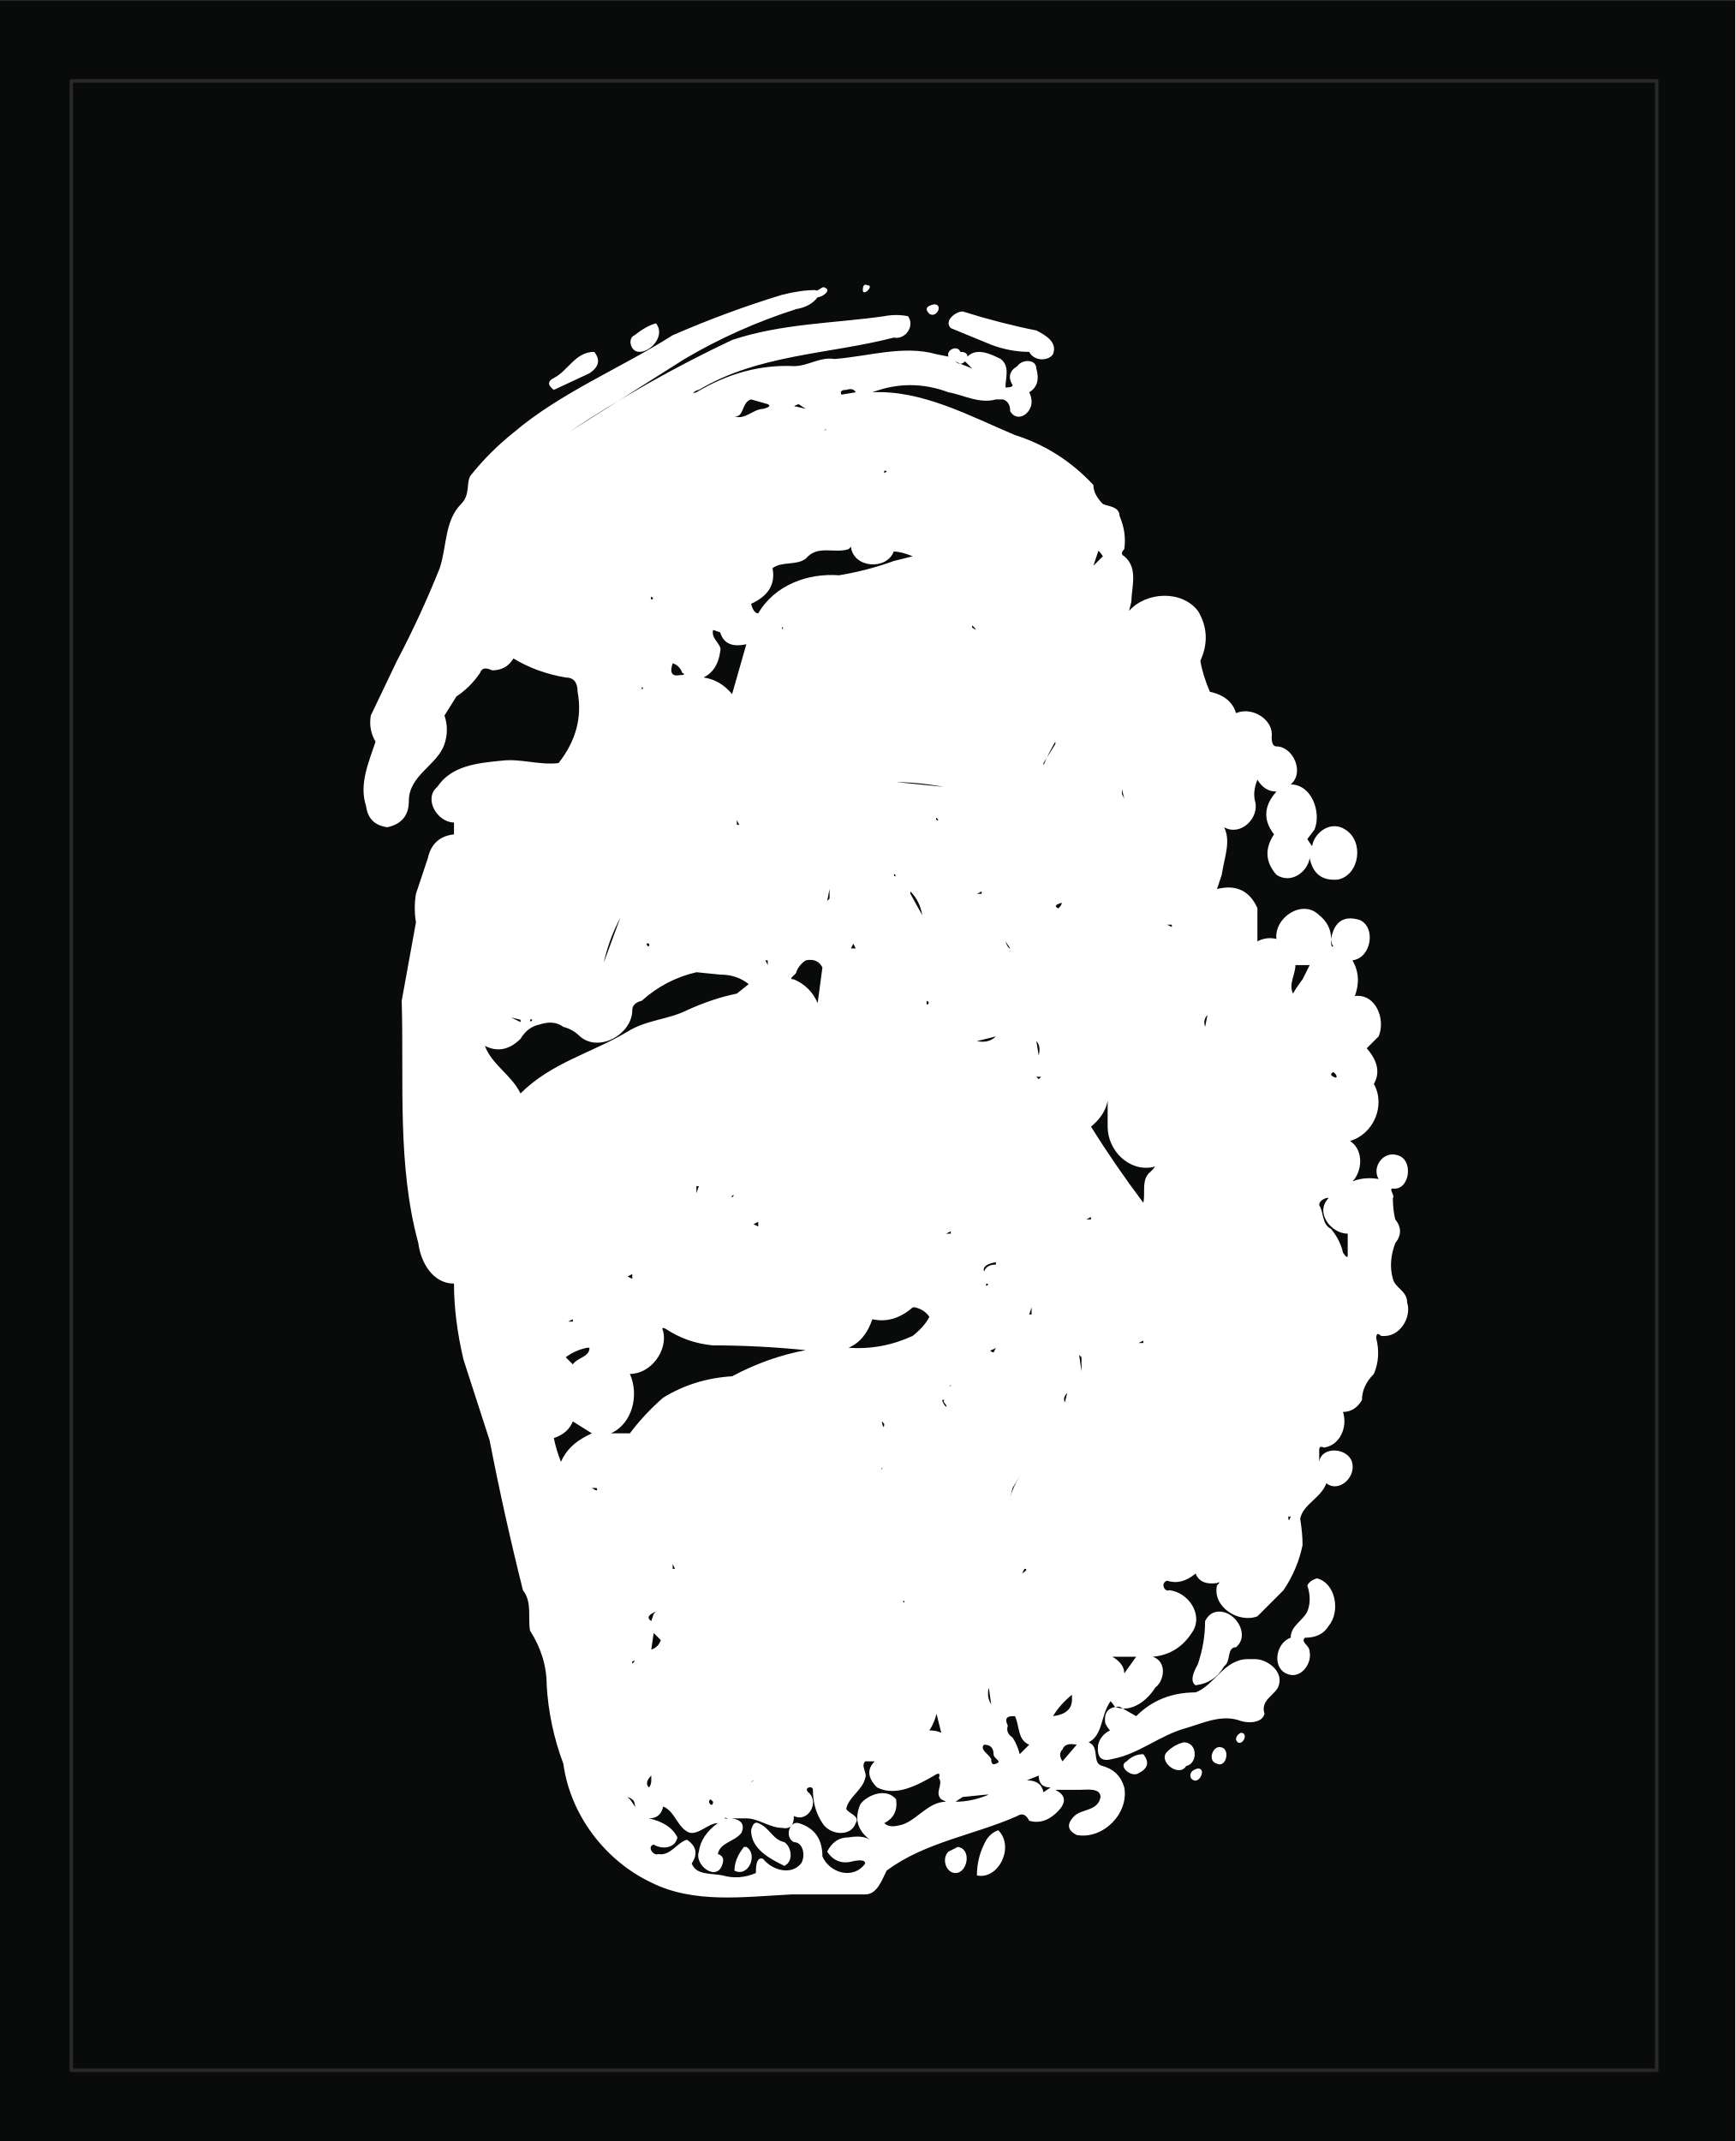
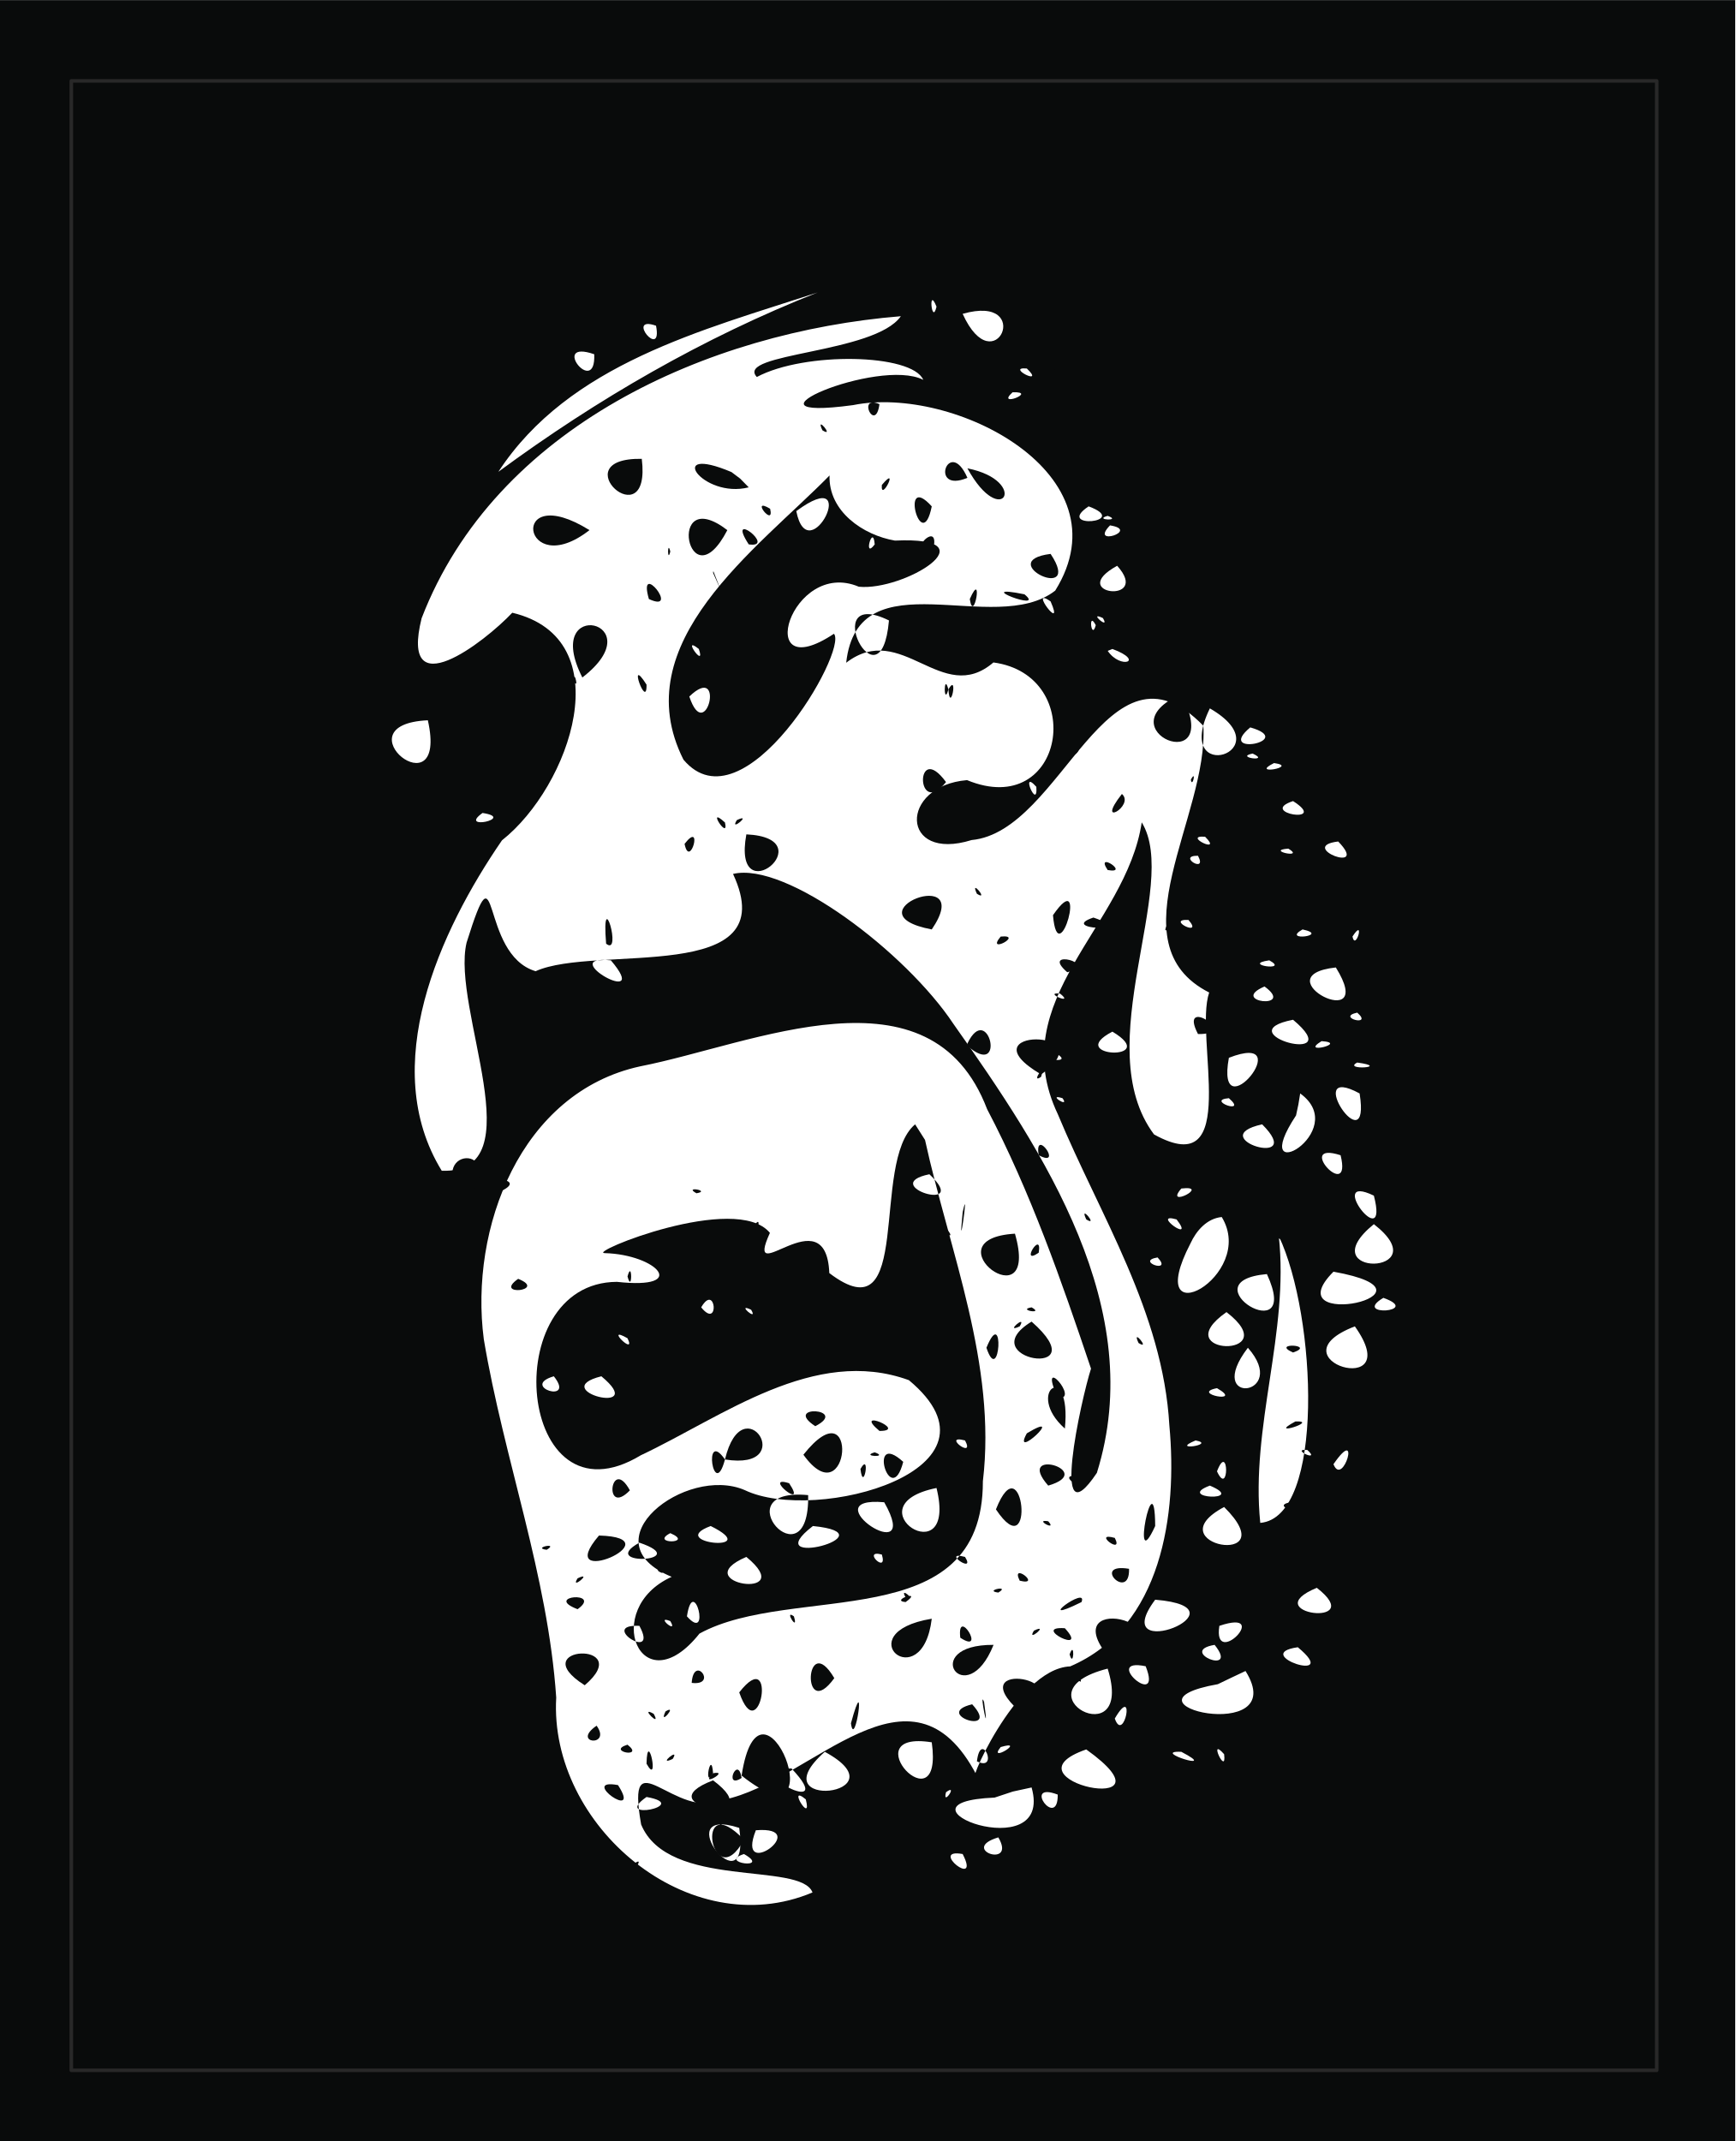
- <svg xmlns="http://www.w3.org/2000/svg" xmlns:ns1="http://taptrix.com/inkpad/svg_extensions" width="973.7" height="1201" viewBox="0 0 730.3 900.7">
-   <defs>
+ <svg xmlns="http://www.w3.org/2000/svg" xmlns:ns1="http://taptrix.com/inkpad/svg_extensions" width="973.7" height="1201" viewBox="0 0 730.3 900.7" version="1.1" id="svg27">
+   <defs id="defs5">
    <clipPath id="a" clipPathUnits="userSpaceOnUse">
-       <path d="M64 155h730v901H64z" style="fill:none;fill-rule:evenodd;stroke:#000;stroke-width:1.5" />
+       <path d="M64 155h730v901H64z" style="fill:none;fill-rule:evenodd;stroke:#000;stroke-width:1.5" id="path2" />
    </clipPath>
  </defs>
-   <g style="display:inline">
-     <path d="M94 70h529v742H94z" style="fill:#fff;fill-opacity:1;fill-rule:evenodd;stroke:#000;stroke-width:1.5;stroke-linejoin:round" transform="translate(4 13)" />
+   <g style="display:inline" id="g9">
+     <path d="M 98,83 C 274.333,83 450.667,83 627,83 627,330.333 627,577.667 627,825 450.667,825 274.333,825 98,825 98,577.667 98,330.333 98,83 Z" style="fill:#ffffff;fill-opacity:1;fill-rule:evenodd;stroke:#000000;stroke-width:1.5;stroke-linejoin:round" id="path7" />
  </g>
-   <g style="display:inline">
-     <g ns1:layerName="Untitled" fill="#393955" clip-path="url(#a)" style="fill:#090b0b;fill-opacity:1" transform="translate(-64 -155)">
-       <path d="M1066-1H0q-7-1-9 6v17l1 1050c8 6 18 1 27 3h1054q3-153 1-306l-2-766q-2-5-6-4M429 275c3 0-2 5-2 2q0-3 2-2m-18 1c3 1-1 4-3 4q-3 4-9 5-25 8-47 21l-49 31q33-22 69-39c21-7 43-7 64-10q5-1 10 0c3 4-1 10-6 9-27 7-57 7-82 22-1 0-4 2-1 1q20-12 41-11c6 0 11-4 17-3 14-1 29-6 43-2l5 1c-1-3 4-5 5-2q3 0 3 2c4-4 10-1 14 1 4 3 2 8 2 12q3 0 3-1-3-5 2-8c2-3 8-3 8 1q2 7-3 10 1 2 1 4c0 5-6 9-9 4q0-4-3-5h-3c-7 2-14-2-20-3q-16-6-32 0c21-1 41 10 60 18q19 6 33 21 0 4 4 8c2 1 7 1 7 5q3 7 2 14-2 2 0 3c6 5 3 13 3 19l-1 4c7-8 22-9 29 0q6 10 1 21 1 6 4 13 9 2 11 9c7-3 16 3 15 10q0 4 2 4c7 0 12 11 6 16 9 0 13 12 10 19l-3 4 2 3c1-6 8-11 14-7 8 5 6 19-3 21q-10 1-12-9c-1 6-8 11-14 7q-7-8-1-17-7-9 1-18-5 0-8-5-2 5-1 9c2 7-6 15-13 11 3 6 0 13-1 20l-2 6q12-3 17 8v14q4-2 8-1c-1-9 11-17 18-10q5 4 5 10 2-11 12-8c7 3 5 16-3 17q4 7 1 15c9-1 13 10 10 17l-5 5q7 8 3 15c5 9 0 21-10 24 6 4 5 13 1 17q5-2 11-1c-3-5 2-12 8-10 7 2 5 15-2 14-2 0 1 3 0 4q0 5 1 9 4 5 0 10-3 8-1 15c1 4 6 5 6 10 2 6-3 15-11 14q-2-2-2 1 2 8-1 15-5 5-5 11-3 5-8 5c2 6-1 14-8 15q-2-1-2 1v5c1-7 13-6 14 1 1 6-6 12-11 8-2 6-10 9-11 15q1 6 1 11-2 10-8 19l-11 11c-8 3-19-4-17-13q2-2 0-1-7 1-9-4-6 5-12 3c-3 1-1 5 1 4 8 1 14 10 10 17q-6 10-17 11c6 2 5 10 1 13-3 5-10 11-17 8q-2-3-2-2c-4 6-3 14-9 17 5 2 1 9 6 10q7 2 9 9c2 11-9 22-20 20q-6-3-1-8c3-3 10-2 11-8 0-4-6-3-9-3h-10q6 3 2 8-6 7-13 5-2-4-5-2c-18 8-39 11-55 23-2 4-4 10-9 10h-31c-20 1-41 4-59-5-19-9-34-28-37-50q-6-16-7-33 0-12-7-23c-1-5 1-12-3-17q-8-32-14-63l-11-34q-4-17-4-32c-9 0-14-9-15-17-9-33-6-68-7-102l6-33q-1-6 0-12l5-15q2-9 11-10v-5c-7 0-13-10-7-15 6-9 17-10 27-11 8-1 16 2 24 1q11-14 8-30 0-6-5-6-12-2-22-8-3 5-9 5-4-2-5 1-4 6-10 10l-5 8q2 6 0 12c-3 9-15 13-15 24q0 9-9 11-8-1-9-9c-3-9 1-18 4-27q-3-5-2-11l11-23q10-19 18-39c3-9 2-20 9-27 4-4 2-9 4-12q8-10 18-18c20-17 45-27 67-41q23-10 46-17 8-2 14-2c1 1 3-2 4-1m46 7c4 0 1 6-2 4q-3-3 2-4m12 3q16 5 31 8c4 2 9 5 7 10-2 3-8 3-10-1q-8 0-16-3l-17-7c-3-3 2-7 5-7m-129 5c4 5-2 12-7 12-4 0-5-6-2-7q5-4 9-5m-26 12q4 5-2 9l-15 7q-4-3 0-5c6-3 9-11 17-11m152 4 2 1 5 2-3-3q-2 2-4 0m-46 12q-3 0-2 2l6-1q-1-2-4-1m-40 4c-4 1-3 8-7 7 4 2 8-3 12-3q4-1 2-2zm20 2q-3 1-1 1l4 1zm126 62-2 6 4-4q-2-3-2-2m-4 10v2zm3 21q2 1 0 0m-52 1q3 2 0-1m18 7q-1 1 0 0m133 126q0 3 1 2c-1 0-1-5-1-2m-55 0q0-1 0 0m-166 8q-3 2-4 5c0 1-4 3-1 3q7 3 10 10l2-15q-2-4-7-3m206 2c0 4-3 8-1 12q1-2 4-6l3-6zm-252 3q-13 3-23 12-4 1-4 4c0 10-14 18-22 11q-3-3-7-4-4-3-10-1-5 1-8 6-7 7-15 3c3 8 11 12 15 20 13-13 30-17 45-26 8-5 17-5 25-9q11-5 21-7l5-4q-5-4-12-4zm172 12q0 1 0 0m102 18q1 1 0 0m-6 12q-2 1 0 2t1-1zm-95 12q-1 6-7 11 10 16 22 32c1-4-1-10 3-13q3-3 1-2c-10 2-19-7-19-17zm56 30q2 1 0 0m36 11q-3 1-3 3c2 3 1 8 5 10q4 5 5 10 2 3 2 1v-9c-7 0-14-9-8-15zm-56 8q1-1 0 0m-42 64q1 2 0 0m42 8q1 1 0 0m1 34q2 0 0 0m4 21q1 2 0 0m47 25c8 2 10 14 5 20q-3 5-10 5c-2 2 2 3 2 6 1 5-4 12-10 9s-4-13 2-15c0-5 5-7 7-11q2-5 0-11 1-2 4-3m-41 14c7 0 13 10 7 15-4 0-2 6-5 8q-4 7-12 8c-3-2 0-7 1-9q3-9 3-18 2-4 6-4m-35 19h-10q5 3 5 7zm50 1c5 0 12 5 10 11-1 4-8 6-6 12-1 4-7 4-10 3-8-3-16 1-23 3-11 3-20 11-31 13q-7 2-6-6 1-4 5-6-1-1-2-3-1-7 6-7l7 4q10-10 25-10c8-3 12-14 22-14zm-77 15q-5 4-8 9 8-1 8-7zm-57 8q-1 4-3 7 3 0 5 1zm32 1q-4 0-2 4-1 3 2 5 2 3 3 7l4-4c-5-2-4-8-6-12zm96 7c4 0 0 7-2 3q0-2 2-3m-24 4c6 0 6 9 1 10-3 5-12-2-8-6q3-3 7-4m-146 0q2 1 0 0m101 1q-5-1-6 2-2 2 0 5zm-39 0c-2 2 2 4 3 6q0 3 2 2c3-1-1-2-1-4q0-4-4-4m99 1c5 0 3 9-1 7-4-1-2-7 1-7m-32 3q4 5-2 8c-3 2-9-3-5-5q3-3 7-3m-117 3c-2 2 1 5 0 7-1 5-7 8-8 13 1 2 6 3 4 6-2 6-11 5-14 0q-4-6-4-14c0-2-4-1-2 1 5 4 0 13-6 10q0 6-5 5c-5 0-10-4-15-4h-6q6 1 4 6c-3 4-9 4-10 9q3 1 2 4c-2 8-12 1-10-5q1-7 8-12c-4 0-8 5-12 4-5-2-6-9-11-11q-1 5-6 5 9 2 12 8c-1 5-7 5-10 3-3 1 0 5 2 4 5 1 8-5 12-6q6 4 2 10c2 5 8 4 13 5q7 2 14-1c0-2 0-7 3-6 4 5 12 7 16 2 2-3 1-9-3-9-4-2-2-9 2-8q10 3 10 14c3 7 13 10 18 3q0-2-5-1-7 2-11-4 3-6 9-6 6-1 9 1-8-6-4-15c3-4 11-7 15-2q1 7-5 10 2 2 6 1c7-1 12-10 20-10l-2-1c-3-3 1-6-1-9q1-3-2-1c-7 4-16 9-24 5q-6-6-1-11zm140 3c4 0 0 8-3 4q-1-3 3-4m-183 0-1 4zm87 1h2zm-134 2q-3 3-1 5 1-1 1-3zm163 0-5 2q6 0 7 5l3-2q-5 0-5-5m-174 4v1zm152 4-10 1-3 2q7 0 14-3zm-150 2c1 1 3 5 2 2q0-2-3-3zm62 1h1zm-8 9c5 2 6 7 11 8 3 2 4 8 0 10-6-3-14-7-14-15q1-4 3-3m101 3c7 7 0 21-9 19q0-8 4-15 2-3 5-4m-50 6q2 2 0 0m33 1c6 1 4 11-1 11-4 0-6-6-3-9zm-89 0c5 3 1 13-5 10q0-5 4-10z" style="fill:#090b0b;fill-opacity:1" />
-       <path d="M448 705q-8 7-17 5-3 9-10 12 14 1 27-5 5-4 7-8-2-3-6-4zm-105 10c2 8-5 18-14 18 4 9 1 21-8 25h8q6-8 14-15 13-8 29-9 15-8 31-11-20-2-39-2-11-1-20-7-2-1-1 1m-32 7q-5 1-9 4l3 3c2-3 7-3 7-7zm-6 31q-2 5-8 7 1 5 3 10 3-7 11-11l2-1zm86 60q0-1 0 0m49 1q2 1 0 0m13 0q0 2 0 0m-113 19q-5 2-2 4l1-3zm24 5q2 1 0 0m-25 4-1 7q3-1 4-4zm-9 13zq2-2 0-1M421 386c-6 2-13-2-18 4-4 3-10 1-14 4q2 10-9 15 1 4 3 4c7-12 21-17 34-16q12-2 23-6l8-2q-5-2-8-2c-3 8-17 7-18-2zm-57 34c-1 4 4 6 3 9q-1 8-7 11 7 1 12 7l6-21q-9 2-11-5zm-17 14q-2 6 3 5 3 0 1-1-1-3-4-4M381 904c-1 0-2 4-1 1zM315 391v1zM440 851q1 1 0 0M546 808q-1 0 0 0M483 686q-6 1-5 4 1-3 5-3zm-4 9c-1 2 2 0 0 0q-1-2 0 0M541 836c0 1 0-2 0 0m-6 8q0 2 0 0M303 374h1zM345 352l-3 4zM493 776q-3 5-4 9l1-4zM510 535q-3 1-1 2c0 1 3-3 1-2m-5 2-7 2zM504 373l4 3zM554 465q1 2 0 0M258 623l2 3zM312 841q1 0 0 0M454 861q1-1 0 0M378 762q1 0 0 0M508 468l-5 8v1q2-5 5-10zM480 865q-1 4 1 7zM380 510zm7 8q1 2 0 0M416 766q1 1 0 0M324 357l-4 6zM364 378q2 1 0 0M436 354zq2-1 0-1M447 531l5 9q-1-6-5-10zM495 858q1 4 0 0-1-2 0 0M500 593l1 6q1-4-1-6M472 660v9zM441 484l20 2q-11-2-21-2zM364 930zM450 349h1zM363 912c-2 1 1 4 1 1zM324 543q-4 8-6 17l7-19zM387 869q0 1 0 0M399 861q1 1 0 0M313 781q3 2 2 0zM318 886q0 2 0 0M280 698v5-6zM503 390q-1 2 0 0M527 541l-1 7zM506 773v5zM473 839l-3 2zM532 821l-3 2zM361 396zM425 879q-1 3 0 0M362 863l-2 1zM572 582q-2 2-1 5zM456 380q2 1 0 0M472 878zM406 745v2zM256 441zM321 909q2 1 0 0M479 592l-4 1q5 1 8-2zM435 773c-1 1 1-2 0 0M339 895q1 1 0 0M513 741q-2 2-1 4zM451 368q0 1 0 0M494 680h4zM330 894zM458 499c-1 1 2 2 0 0M345 404q0-1 0 0m-7 2c-1 2 2 1 0 0M510 842q-1 3 0 0M517 780l-1 3zM487 551q1 3 2 3zM273 650l1 7zM518 559l-3 4zM531 805q-1 3 0 0 0 1 0 0M511 754q1 1 0 0M435 753c0 1 1 4 1 1zM381 381q-1 2 0 0M308 828q0 1 0 0M495 815l-1 2q3-2 1-2M505 640zl3-2zM497 760q2-1 0 0M464 738c-2 1 1-1 0 0M386 372q-2 1 0 0M483 722c-1 1-4 1-1 2zM369 902zM354 511q2 1 0 0M334 445c-2 0 2 0 0-1zM533 516q-2 2 0 0M493 877zM418 892q0 1 0 0M321 923q-1 1 0 0M519 828zM473 408q2 1 0 0M329 912q0-1 0 0M307 813v5zM519 732l-1-7 1 1zM413 529v4l-1 1zM461 744c-2-1 2 5 1 2q-2-2 0-2zM419 356zM369 920c3 1-1-1 0 0M508 594zM432 325q2 0 0 0M451 575q1 2 0 0M427 772q2 0 0 0M501 560l1 3M502 563l-1-3M362 902q1 0 0 0M279 583l4 1v1zM431 768q1 0 0 0M464 444q0 1 0 0M386 859q1 0 0 0M484 847q2 1 0 0M461 748q2 0 0 0M536 489v-2l1 4zM515 852q2 0 0 0M571 501q1-1 0 0M352 510l-2-2zM452 631l-1-3zM365 901q0 1 0 0M422 554l1-2 1 2zM338 877q-1 1 0 0M287 584c0 2 2-1 0 0M294 584zl-1 1M294 585zM382 519l-3-1zM345 387q1 0 0 0M357 657v-3h1zM263 659l-2 1zM383 671l-2-1 2-1zM444 829c1 1 0-2 0 0M328 692l2-1v2zM446 826q1-1 0 0M498 705v3h-1zM393 419c0 2 1-1 0 0M461 445q1 1 0 0M293 805q2 0 0 0M426 773l3 1zM347 813l1 2h-1zM342 816q1 0 0 0M307 821q2 0 0 0M543 720l2-1v1zM303 711l2-1v1zM356 689h1zM491 674l2 1zM462 674l2-1v1zM396 835q2-1 0 0M395 836l2 1zM521 668l2-1v1zM499 843q0-1 0 0M452 631v2zM411 336c-1 0 2-1 0 0M502 608l-1 1-1-1zM388 369l1-2zM274 594v1zM472 872q2-2 0 0M345 876q1-1 0 0M484 329l2 1zM286 584l-2-1zM276 583v1zM296 584l1-2zM450 574h-2zM421 373q1 1 0 0M388 563zM501 560l-2-1zM387 561l-1-2h1zM346 894q1 1 0 0M555 544h2v1zM335 533h2zM536 531h1zM475 531l2-1v1zM384 382l1-2zM374 500l1 2h-1zM514 452h-2zM304 439q2 1 0 0M498 412h-2zM394 432zM393 418zM327 417h1zM350 420h1zM349 422zM393 422zM348 422zM505 414zM328 414zM512 412l1 1zM498 412l1 1zM342 412l1 1zM342 412zM337 408zM252 444v1zM561 447zM340 404zM373 402zM510 450zM514 452l1 1zM328 456h1zM568 468zM546 473zM506 387zM505 387zM373 503l1 1zM375 504h1zM350 508zM379 384v1zM574 509zM356 514v1zM388 515zM383 382zM530 521l-1 1zM448 382zM440 523c1 2 1-1 0 0M357 526zM357 526zM398 526l1 1zM516 381zM512 379l1 1zM510 379l1 1zM335 533v1zM335 536l1-1zM335 537l1 1zM344 539q1 0 0 0M340 540zM370 378zM315 377zM453 550l1-1zM455 551l1-1zM336 552c1 3 2-1 0 0M506 553v1zM426 554l1 1zM429 558zM430 559zM431 560zM388 562zM385 563q1-1 0 0M337 569zM419 372l1 1zM337 571zM583 571l1 1zM448 573zM450 574zM272 575zM451 576v1zM455 577zM454 576c-1 3 2 1 0 0M456 579q2-2 0 0M272 583zM294 584zM275 584v-1zM499 586zM500 586zM490 587zM498 588zM271 590l1 1zM487 590l1 1zM456 369zM505 597zM367 607l1 1zM502 608zM359 613l1-1zM367 614l1-1zM451 628zM453 634l1 1zM421 364h1zM419 363l1 1zM500 641zM458 363zM501 642zM502 643zM502 644zM433 646v1zM420 362h1zM466 650l1-1zM441 651l1 1zM260 652zM437 652zM446 654zM372 658c-1 2 2-1 0 0M263 659l1 1zM260 660zM372 660l1 1zM272 662zM369 665q2-2 0 0M379 360zM484 676zM259 680zM488 680l1-1zM259 680v1zM455 683zM501 682l1 1zM345 683l1 1zM417 683l1 1zM420 683l1 1zM536 685zM536 685l-1 1zM414 687zM534 687l1 1zM308 688l1 1zM306 689l1 1zM328 692zM332 693zM289 700l1-1zM401 699zM289 701zM291 708l1 1zM308 710zM303 711zM518 711zM416 355h1zM543 717l1-1zM551 737l1-1zM463 743zM509 744zM439 749zM363 750zM439 749zh-1zM510 749l1 1zM438 750l-1 1zM439 750l1 1zM499 758zM438 761zM502 762l1-1zM500 762l1 1zM428 767zM402 768zM428 767v1zM446 769l1-1zM406 770zM444 770l1 1zM430 772l1 1zM416 774v1zM479 781l1-1zM470 352zM472 784zM470 785zM550 797l1 1zM295 807zM294 808q2-1 0 0M295 809zM295 809v1zM311 811zM564 812l1-1zM309 813l1-1zM342 813zM561 815zM542 815l-1 1zM493 821zM493 821l1 1zM416 825zM365 345q1-1 0 0M432 826zM561 827zM513 828zM307 832v1zM479 832l1 1zM399 834l1-1zM461 848zM348 849zM514 851zM504 852l1 1zM552 855q-1-1 0 0M504 855l1 1zM552 855l1 1zM543 859l-1 1zM416 861zM514 861zM415 861zM527 863zM474 865zM506 865l1 1zM342 867l1-1zM312 873l1-1zM339 876zM328 889zM433 891q-1-1 0 0M432 892q-1-1 0 0M431 892v1zM488 321q1 0 0 0M427 897zM427 898q0-1 0 0M481 320q-1 1 0 0M364 904q-1-1 0 0M407 941q0-1 0 0M401 958q1 0 0 0M232 536l1-1zM234 539zM604 818q0-1 0 0M606 793q0 3 1 0zM608 720q0 1 0 0zM616 757zM587 840zM402 297q2 0 0 0M595 879q-2 3-3 5 4-2 3-5M569 747zM601 677zM600 678zM600 678l-1 1zM613 888q-1 0 0 0M623 714h-2zM626 711l1 1zM632 716l-1 1zM587 491v2zM582 486l1-2zM587 488zM587 491zM458 909q1-1 0 0M506 311c-1 1 2 0 0 0M506 317q1-1 0 0M507 313q0 1 0 0M503 311q0 1 0 0M503 311q1-1 0 0M629 736q1 1 0 0M628 734zM632 733l1 1zM331 576l-2 1zM327 574zM327 575q0 2 0 0M536 603q2 0 0 0M326 601l1 1zM319 605zM525 576zM522 579l1-1zM520 586zM343 311q-1-1 0 0M596 480zM596 480l-1 1zM562 682l1 1zM585 631zM539 891l1 1zM567 559l1 1zM568 562zM332 578zM508 423l1 1zM499 337q-1-1 0 0M500 336q-1 0 0 0M572 532zM575 523q1 0 0 0M574 524q2 1 0 0M421 803zM373 830zM318 745zM438 643l1 1zM395 779zM364 705l-1 1zM367 706zh-2zM418 379q2-1 0 0" style="fill:#090b0b;fill-opacity:1" />
+   <g style="display:inline" id="g25">
+     <g ns1:layerName="Untitled" fill="#393955" clip-path="url(#a)" style="fill:#090b0b;fill-opacity:1" transform="translate(-64 -155)" id="g21">
+       <path d="M -4,-1 C -13.853,189.599 -4.743,380.485 -8,571.21 -8,737.473 -8,903.737 -8,1070 130.644,1082.527 269.911,1070.693 408.822,1075 630.215,1075 851.607,1075 1073,1075 1077.154,724.914 1071.396,374.817 1072.117,24.725 1046.795,-15.204 994.751,-2.07 955.65,1.142 635.89,-3.947 315.86,0.958 -4,-1 Z M 429,276 H 427 Z M 411,277 410,279 Z M 408,278 C 360.058,296.903 315.115,322.939 273.663,353.461 303.402,307.976 359.567,293.885 408,278 Z M 409,278 408,279 Z M 458,284 C 456.05,292.332 454.362,274.815 458,284 Z M 469,287 C 499.441,278.326 482.614,316.98 469,287 Z M 443,288 C 432.011,303.825 372.954,303.395 382.402,313.573 402.584,302.812 447.747,303.734 452.422,314.765 433.562,305.121 369.69,332.596 422.875,325.407 465.281,316.807 538.421,354.516 507.937,403.451 482.495,423.315 424.998,388.898 419.998,433.79 443.396,415.85 460.208,452.31 481.946,433.672 521.626,439.032 511.979,500.14 470.845,483.18 442.143,485.58 442.675,517.769 472.76,508.395 511.005,504.835 529.67,418.586 570.266,460.317 572.524,498.177 532.234,551.978 572.71,572.537 566.246,591.57 586.577,652.812 549.511,632.247 521.751,595.097 560.682,527.398 544.337,500.947 537.804,544.761 486.157,575.473 509.026,623.716 526.815,666.452 553.24,706.943 555.959,754.634 559.44,791.776 552.94,839.498 514.237,856.058 491.02,856.964 468.88,910.541 474.946,902.005 447.221,848.616 405.629,904.59 368.497,912.157 347.926,921.524 327.094,884.787 333.728,922.564 345.061,950.082 400.813,938.019 405.835,951.164 353.895,973.061 294.895,923.051 298.008,869.16 294.497,817.586 275.999,768.923 267.541,718.409 261.429,671.804 282.968,614.551 333.337,603.6 380.928,594.299 455.459,559.214 479.292,621.62 497.517,656.288 510.673,694.142 523,730.785 518.885,743.524 505.428,804.498 525.463,774.643 547.03,705.638 503.144,639.63 465.104,585.724 445.15,555.654 394.685,517.308 372.392,522.65 394.394,569.832 314.625,552.103 289.339,563.578 265.373,556.459 274.352,506.655 260.305,551.524 253.647,579.336 289.394,649.005 249.84,647.52 222.926,603.645 248.934,546.723 275.184,508.516 303.92,485.795 325.515,423.71 279.523,412.753 267.749,425.223 232.001,452.766 241.38,415.068 272.46,334.432 361.913,294.644 443,288 Z M 340,292 C 342.866,306.812 326.805,287.405 340,292 Z M 465,304 H 467 Z M 314,304 C 314.784,322.536 294.902,297.418 314,304 Z M 496,310 C 504.161,317.845 486.739,309.133 496,310 Z M 297,316 296,317 Z M 490,320 C 501.03,319.62 482.612,326.713 490,320 Z M 367,332 H 371.726 Z M 522,368 C 540.162,374.777 507.386,377.73 522,368 Z M 530,372 C 536.431,374.283 523.645,373.763 530,372 Z M 531,376 C 544.015,378.097 522.02,385.238 531,376 Z M 534,393 C 548.747,409.381 512.107,405.027 534,393 Z M 495,405 C 504.628,412.912 471.525,400.247 495,405 Z M 506,408 C 512.148,422.054 496.272,401.151 506,408 Z M 560,412 559,414 Z M 528,415 C 531.326,420.501 521.241,411.789 528,415 Z M 438,416 C 434.508,455.075 407.649,401.161 438,416 Z M 525,418 C 523.185,424.827 521.658,411.464 525,418 Z M 532,428 C 545.919,433.152 535.404,436.74 530.028,428.801 Z M 573,453 C 604.618,471.286 556.815,486.177 573,453 Z M 244,458 C 252.862,497.533 205.863,459.784 244,458 Z M 590,461 C 609.933,466.688 574.961,473.516 590,461 Z M 591,472 C 598.978,475.71 583.01,473.598 591,472 Z M 600,476 C 610.908,477.514 589.224,481.36 600,476 Z M 565,483 C 567.505,478.269 565.59,486.904 565,483 Z M 500,486 C 500.717,496.384 492.877,478.022 500,486 Z M 608,492 C 623.589,501.96 592.751,497.002 608,492 Z M 267,497 C 281.289,499.175 256.415,504.574 267,497 Z M 571,507 C 578.861,514.804 561.017,506.218 571,507 Z M 627,509 C 640.7,523.172 609.343,511.112 627,509 Z M 606,512 C 613.468,516.432 596.023,512.731 606,512 Z M 568,515 C 572.251,522.913 558.838,514.886 568,515 Z M 564,542 C 570.673,549.672 554.052,541.542 564,542 Z M 612,546 C 623.94,548.568 602.745,551.208 612,546 Z M 633,549 C 638.455,540.476 634.319,555.43 633,549 Z M 321,559 C 339.094,580.269 296.854,556.47 321,559 Z M 598,559 C 606.942,563.865 585.762,560.761 598,559 Z M 626,562 C 644.183,591.238 594.139,565.505 626,562 Z M 583,567 582,568 Z M 596,570 C 609.388,579.793 580.61,576.617 596,570 Z M 510,573 C 516.501,578.27 502.28,572.193 510,573 Z M 635,581 C 642.043,587.208 625.789,582.975 635,581 Z M 608,584 C 632.014,604.073 579.095,589.636 608,584 Z M 273,585 H 275 Z M 532,589 C 553.099,601.67 511.267,599.787 532,589 Z M 620,593 C 631.653,593.76 610.38,598.893 620,593 Z M 508,598 C 517.475,603.289 497.36,600.23 508,598 Z M 581,600 C 611.194,588.257 575.122,632.231 581,600 Z M 635,602 C 649.574,604.028 628.502,605.377 635,602 Z M 510,606 509,607 Z M 509,610 V 612 Z M 611,615 C 633.106,631.025 587.981,656.488 609.257,624.257 L 610.24,619.652 Z M 636,615 C 640.958,645.928 611.147,601.524 636,615 Z M 511,617 C 514.378,621.643 504.029,614.83 511,617 Z M 581,617 C 589.357,624.281 570.911,617.837 581,617 Z M 573,628 C 575.961,625.13 574.488,626.558 573,628 Z M 595,628 C 614.223,647.22 569.518,633.661 595,628 Z M 628,641 C 633.076,661.623 608.091,634.615 628,641 Z M 561,655 C 573.785,653.501 553.456,663.706 561,655 Z M 642,658 C 648.699,683.951 621.026,647.864 642,658 Z M 578,667 C 593.138,691.893 543.892,718.464 564.818,678.147 567.245,672.82 571.739,667.594 578,667 Z M 559,668 C 567.326,678.816 547.7,664.802 559,668 Z M 642,670 C 669.912,691.712 614.299,692.578 642,670 Z M 602,675 C 617.963,708.648 621.485,793.324 594.208,795.683 590.054,755.145 606.442,715.538 602,675 Z M 551,684 C 557.723,691.083 541.327,685.609 551,684 Z M 625,690 C 676.139,699.163 599.42,715.69 625,690 Z M 597,691 C 612.24,724.042 562.739,694.08 597,691 Z M 646,701 C 662.598,706.961 632.371,709.106 646,701 Z M 580,707 C 605.675,726.795 553.739,725.376 580,707 Z M 634,713 C 656.409,744.526 598.079,726.869 634,713 Z M 589,722 C 607.045,742.491 569.972,746.868 589,722 Z M 576,739 C 587.822,745.793 564.367,741.274 576,739 Z M 564,746 563,747 Z M 565,749 563,750 Z M 609,753 C 619.572,752.63 596.322,759.828 609,753 Z M 567,761 C 576.151,762.708 555.604,765.709 567,761 Z M 614,765 C 620.091,770.539 606.366,764.355 614,765 Z M 625,771 C 636.805,753.897 629.02,781.066 625,771 Z M 576,774 C 581.011,760.945 581.214,785.306 576,774 Z M 573,780 C 589.173,786.814 558.123,785.528 573,780 Z M 579,789 C 605.417,815.191 549.267,804.878 579,789 Z M 505,795 C 509.113,799.602 498.593,793.883 505,795 Z M 618,823 C 640.202,840.259 591.859,833.797 618,823 Z M 550,828 C 591.332,831.427 528.993,856.126 550,828 Z M 577,839 C 599.66,831.363 574.085,857.691 577,839 Z M 554,845 553,847 Z M 575,847 C 585.709,860.367 559.052,849.697 575,847 Z M 610,848 C 629.185,863.902 589.381,850.922 610,848 Z M 546,856 C 553.495,874.988 527.005,852.091 546,856 Z M 530,857 C 541.759,894.501 490.292,867.078 530,857 Z M 588,858 C 607.9,889.775 529.681,871.831 576.354,863.546 L 582.168,860.754 Z M 533,878 C 541.938,862.755 536.875,888.967 533,878 Z M 456,888 C 461.153,924.994 421.834,882.533 456,888 Z M 485,890 C 496.275,886.645 479.236,897.104 485,890 Z M 521,891 C 562.187,920.49 483.698,903.909 521,891 Z M 561,892 C 578.133,900.913 547.336,891.406 561,892 Z M 411,892 C 444.882,910.359 382.475,917.127 411,892 Z M 579,893 C 580.187,902.713 571.991,885.069 579,893 Z M 475,896 C 476.66,882.378 484.548,900.682 475,896 Z M 545,896 538.376,898.486 Z M 397,899 C 417.87,921.116 373.883,898.887 397,899 Z M 568,902 566,903 Z M 498,907 C 507.746,941.475 434.401,913.231 482.444,911.26 L 490.105,908.719 Z M 462,909 C 467.393,904.991 460.307,915.393 462,909 Z M 509,910 C 509.158,925.078 493.653,904.167 509,910 Z M 336,911 C 355.551,914.483 321.023,921.49 336,911 Z M 403,912 C 405.903,923.204 394.715,905.132 403,912 Z M 375,924 C 380.05,959.761 344.172,914.021 375,924 Z M 382,925 C 406.349,923.065 373.13,947.364 382,925 Z M 484,928 C 491.884,941.361 467.144,933.076 484,928 Z M 377,935 C 388.82,941.73 365.658,938.681 377,935 Z M 469,935 C 476.825,950.22 454.378,932.376 469,935 Z" style="fill:#090b0b;fill-opacity:1" id="path11" />
+       <path d="M 449,628 C 429.941,643.943 448.755,717.897 412.9,690.581 411.541,657.443 376.449,698.905 387.912,673.666 373.717,656.43 310.374,682.295 318.479,682.187 340.348,682.814 354.317,697.672 323.556,694.27 272.552,694.497 281.71,798.624 333.584,767.242 368.051,750.995 406.58,721.14 446.379,735.636 491.663,773.371 407.171,796.246 377.321,781.889 352.456,771.157 310.736,803.678 346.587,818.373 316.645,831.881 333.646,873.177 358.281,842.254 397.619,820.715 477.622,843.911 477.507,778.158 483.367,728.837 463.475,681.633 453.17,634.569 Z M 448,637 H 447.5 Z M 455,649 C 473.102,665.963 432.824,653.6 455,649 Z M 357,704 355.587,705.831 Z M 359,705 C 365.176,694.321 366.813,714.685 359,705 Z M 380,706 C 383.326,711.501 373.241,702.789 380,706 Z M 376,706 377,707 Z M 331,718 329.587,719.831 Z M 328,718 C 331.944,726.095 317.742,712.135 328,718 Z M 297,734 C 306.476,745.93 282.424,738.312 297,734 Z M 317,734 C 337.668,751.108 293.411,739.922 317,734 Z M 476,755 474,756 Z M 477,758 475.587,759.831 Z M 470,761 C 474.472,769.365 459.819,758.315 470,761 Z M 472,764 470.587,765.831 Z M 396,779 C 404.092,791.183 384.317,775.245 396,779 Z M 458,781 C 467.216,818.493 421.24,788.456 458,781 Z M 404,784 C 404.718,822.643 367.244,780.523 404,784 Z M 439,786 H 438.5 Z M 436,787 C 452.856,816.721 404.278,784.184 436,787 Z M 406,797 C 440.141,800.414 381.573,815.853 406,797 Z M 363,797 C 386.095,808.464 343.509,804.238 363,797 Z M 346,800 C 356.495,804.512 337.007,804.679 346,800 Z M 316,801 C 349.02,801.911 295.687,824.741 316,801 Z M 333,804 C 356.504,812.003 314.814,814.123 333,804 Z M 435,809 C 437.67,817.76 426.237,806.676 435,809 Z M 470,810 C 474.752,817.608 459.705,807.276 470,810 Z M 378,810 C 400.878,828.785 351.918,821.121 378,810 Z M 418,825 H 420 Z M 353,835 C 355.794,816.703 363.307,846.604 353,835 Z M 346,837 C 349.634,843.101 339.182,834.27 346,837 Z M 362,837 363,838 Z M 333,839 C 341.527,854.804 315.273,838.203 333,839 Z M 349,842 H 348.5 Z M 413,355 C 382.724,385.867 326.751,425.297 351.537,474.568 376.847,504.641 420.904,428.725 414.855,421.598 380.288,444.592 396.753,389.691 425.308,401.811 444.268,403.733 482.208,380.511 440.513,382.402 427.103,380.121 412.493,370.077 413,355 Z M 399,370 C 427.054,349.319 404.182,396.016 399,370 Z M 432,384 C 426.933,390.798 431.294,374.799 432,384 Z M 358,428 C 361.126,437.023 350.203,421.732 358,428 Z M 354,448 C 369.429,433.212 360.996,469.022 354,448 Z M 363,485 361.587,486.831 Z M 367,496 368,497 Z M 376,902 C 384.016,849.883 417.498,935.157 376,902 Z M 309,440 C 291.487,405.551 339.731,416.278 309,440 Z" style="fill:#090b0b;fill-opacity:1" id="path13" />
+       <path d="M 456,836 C 451.961,869.449 419.861,841.949 456,836 Z M 550,797 C 539.387,820.242 549.83,767.348 550,797 Z M 498,711 C 526.512,736.092 471.993,726.845 498,711 Z M 493,713 C 496.326,707.499 486.241,716.211 493,713 Z M 491,674 C 502.022,712.369 453.937,676.261 491,674 Z M 533,855 C 503.027,822.931 569.221,837.218 533,855 Z M 312,378 C 283.601,400.155 277.418,356.466 312,378 Z M 379,360 C 359.371,364.95 343.397,341.57 371.737,353.569 L 375.41,356.335 Z M 483,790 C 494.505,760.891 499.94,815.34 483,790 Z M 507,540 C 522.141,518.159 509.175,565.486 507,540 Z M 507,540 508,538 Z M 471,352 C 485.557,378.525 497.395,357.278 471,352 Z M 561,447 C 579.756,483.609 527.197,461.936 561,447 Z M 260,661 C 240.131,637.086 280.027,634.928 260,661 Z M 310,864 C 283.65,847.319 332.214,845.065 310,864 Z" style="fill:#090b0b;fill-opacity:1" id="path15" />
+       <path d="M 482,847 C 470.382,875.964 450.053,846.797 482,847 Z M 369,769 C 376.583,737.356 400.38,774.024 369,769 Z M 519,464 C 518.442,484.048 503.247,461.955 519,464 Z M 478,871 C 475.666,864.941 480.58,889.215 478,871 Z M 378,506 C 371.75,540.017 411.314,507.596 378,506 Z M 383,515 H 382.5 Z M 402,767 C 425.905,736.893 421.517,794.113 402,767 Z M 334,348 C 338.23,382.366 299.747,347.481 334,348 Z M 370,378 C 353.452,409.823 343.752,357.878 370,378 Z M 439,357 443.712,360.077 Z M 456,546 C 419.983,539.163 475.07,517.91 456,546 Z M 456,546 V 547 Z M 493,875 C 467.406,852.153 522.196,861.796 493,875 Z M 502,607 C 468.531,587.321 529.948,587.365 502,607 Z M 469,665 C 472.073,650.725 466.705,688.054 469,665 Z M 462,484 C 449.31,499.76 448.832,466.012 462,484 Z M 377,929 C 363.464,953.815 355.287,906.255 377,929 Z M 471,356 C 454.545,362.874 463.21,338.161 471,356 Z M 364,904 C 334.335,915.277 389.587,923.104 364,904 Z M 359,915 H 358.5 Z M 319,552 C 316.876,526.175 325.959,557.617 319,552 Z M 375,867 C 391.225,846.208 383.657,891.881 375,867 Z M 415,861 C 401.02,880.298 402.622,840.062 415,861 Z M 329,782 C 317.7,793.598 320.853,767.097 329,782 Z M 315,881 C 321.513,890.144 304.037,888.555 315,881 Z M 282,693 C 294.528,698.005 271.234,700.537 282,693 Z M 506,388 C 520.163,409.334 481.519,391.084 506,388 Z M 524,541 C 543.036,547.384 508.87,546.057 524,541 Z M 505,780 C 490.485,763.462 526.084,773.831 505,780 Z M 468,844 C 466.463,830.371 479.292,851.342 468,844 Z M 539,815 C 539.415,829.153 522.633,812.295 539,815 Z M 364,396 367.251,403.252 364.102,395.248 Z M 422,880 C 428.77,855.153 423.626,892.04 422,880 Z M 355,863 C 355.87,850.68 366.275,864.357 355,863 Z M 568,590 C 559.475,573.6 585.642,590.492 568,590 Z M 457,384 C 444.709,389.157 458.138,374.252 457,384 Z M 473,872 C 485.465,885.636 455.854,876.104 473,872 Z M 407,755 C 392.934,745.796 421.474,747.516 407,755 Z M 252,444 C 253.432,426.31 263.197,454.729 252,444 Z M 324,906 C 334.361,922.06 307.006,902.836 324,906 Z M 369,769 C 364.209,787.066 359.597,755.569 369,769 Z M 471,594 C 479.778,575.681 487.687,609.399 471,595 M 444,770 C 438.615,790.65 428.656,756.01 444,770 Z M 336,897 C 336.333,881.379 341.725,907.285 336,897 Z M 509,743 C 500.137,723.233 518.992,744.633 509,743 Z M 456,368 C 451.684,389.43 442.237,352.819 456,368 Z M 501,682 C 492.693,687.827 502.623,671.942 501,682 Z M 328,889 C 335.523,894.888 318.841,891.801 328,889 Z M 459,499 C 468.331,487.383 465.38,512.417 459,499 Z M 337,407 C 332.057,389.94 350.634,413.253 337,407 Z M 512,840 C 522.694,851.681 497.253,838.993 512,840 Z M 517,776 C 521.831,784.062 507.836,774.878 517,776 Z M 485,549 C 495.109,548.016 478.454,556.801 485,549 Z M 275,656 C 262.292,649.436 287.191,650.141 275,656 Z M 513,564 C 501.137,553.707 527.437,560.567 513,564 Z M 533,802 C 536.968,809.678 523.12,799.239 533,802 Z M 512,756 C 494.704,740.622 514.928,726.501 512,756 Z M 434,757 C 422.231,747.06 446.378,757.012 434,757 Z M 379,384 C 369.163,368.795 391.004,385.694 379,384 Z M 307,832 C 292.29,826.386 317.763,824.262 307,832 Z M 493,820 C 488.935,811.795 502.7,822.385 493,820 Z M 501,641 C 498.959,628.815 511.721,646.654 501,641 Z M 496,758 C 513.411,747.518 489.209,770.285 496,758 Z M 496,758 497,759 Z M 463,742 C 453.183,739.036 471.695,737.636 463,742 Z M 388,369 C 389.991,377.319 379.14,363.687 388,369 Z M 479,722 C 486.686,703.211 484.707,739.036 479,722 Z M 376,903 C 368.252,908.076 374.442,892.988 376,903 Z M 352,510 C 360.049,499.667 354.235,521.014 352,510 Z M 336,443 C 336.254,454.182 327.669,429.894 336,443 Z M 530,521 C 524.444,512.654 539.828,522.807 530,521 Z M 494,876 C 503.972,884.391 482.782,876.16 494,876 Z M 417,890 C 426.85,892.079 405.278,894.827 417,890 Z M 320,928 C 320.252,921.737 320.353,919.242 320,928 Z M 519,829 C 497.779,839.537 522.005,821.592 519,829 Z M 472,407 C 477.781,393.906 473.665,418.064 472,407 Z M 330,914 328.717,912.095 Z M 307,819 308.485,813.562 Z M 519,732 C 518.327,725.781 518.056,723.275 519,732 Z M 413,529 412.41,533.689 Z M 462,745 C 481.573,743.135 457.505,753.552 462,745 Z M 417,355 421.435,356.633 Z M 367,919 C 374.078,913.289 364.91,929.772 367,919 Z M 509,592 C 517.709,596.823 499.293,593.062 509,592 Z M 434,325 C 432.309,337.504 424.287,320.725 434,325 Z M 454,577 C 444.977,580.126 460.268,569.203 454,577 Z M 426,773 C 430.379,765.283 427.262,783.617 426,773 Z M 501,560 501.733,562.2 502,563 M 502,563 501.267,560.8 501,560 M 364,901 C 359.751,908.406 363.232,890.25 364,901 Z M 279,583 283.049,584.546 Z M 432,766 C 438.431,768.283 425.645,767.763 432,766 Z M 463,445 C 467.249,437.594 463.768,455.75 463,445 Z M 384,857 385.774,858.514 Z M 482,847 486.243,847.546 Z" style="fill:#090b0b;fill-opacity:1" id="path17" />
+       <path d="M 462,748 C 473.084,746.47 456.479,754.357 462,748 Z M 536,489 C 541.667,493.948 524.421,503.722 536,489 Z M 514,851 C 516.283,844.569 515.763,857.355 514,851 Z M 570,501 C 574.824,495.297 569.4,509.502 570,501 Z M 369,501 C 370.852,509.116 360.653,493.382 369,501 Z M 352,510 350.36,508.36 V 508.36 L 350.357,508.357 351.997,509.997 V 509.997 Z M 452,631 451.267,628.8 451.265,628.796 451.999,630.996 Z M 435,359 C 442.67,349.864 434.357,366.739 435,359 Z M 364,901 C 371.53,899.632 357.664,907.371 364,901 Z M 422,554 C 415.18,547.813 428.781,555.243 422,554 Z M 382,883 383,885 Z M 339,876 C 342.671,882.488 332.512,872.329 339,876 Z M 286,584 C 288.04,576.368 288.04,591.632 286,584 Z M 294,584 293,585 M 382,519 379.8,518.267 379.796,518.265 381.996,518.999 Z M 346,387 C 344.76,392.255 344.76,381.745 346,387 Z M 357,657 C 351.266,653.847 363.44,655.962 357,657 Z M 263,659 261,660 Z M 383,671 C 376.813,677.82 384.243,664.219 383,671 Z M 445,829 C 438.086,828.38 452.766,823.479 445,829 Z M 328,692 C 330.04,684.368 330.04,699.632 328,692 Z M 445,827 C 441.935,821.841 450.573,829.221 445,827 Z M 498,705 C 503.734,708.153 491.56,706.038 498,705 Z M 484,825 C 477.537,824.215 489.506,821.672 484,825 Z M 393,418 C 399.952,414.73 389.587,423.419 393,418 Z M 463,445 C 460.96,452.632 460.96,437.368 463,445 Z M 294,807 C 287.537,806.215 299.506,803.672 294,807 Z M 426,773 428.2,773.733 428.204,773.735 426.004,773.001 Z M 347,813 C 353.952,809.73 343.587,818.419 347,813 Z M 341,816 C 337.73,809.048 346.419,819.413 341,816 Z M 307,819 C 313.952,815.73 303.587,824.419 307,819 Z M 543,720 C 539.73,713.048 548.419,723.413 543,720 Z M 303,711 C 299.73,704.048 308.419,714.413 303,711 Z M 356,689 H 357 Z M 491,674 493,675 Z M 462,674 C 458.73,667.048 467.419,677.413 462,674 Z M 398,835 C 400.226,842.236 393.506,831.687 398,835 Z M 395,836 397,837 Z M 521,668 C 517.73,661.048 526.419,671.413 521,668 Z M 499,841 C 505.952,837.73 495.587,846.419 499,841 Z M 452,631 V 633 Z M 410,336 C 406.73,329.048 415.419,339.413 410,336 Z M 502,608 C 497.357,611.378 504.17,601.029 502,608 Z M 518,860 C 521.27,866.952 512.581,856.587 518,860 Z M 388,369 389,367 Z M 274,594 V 595 Z M 472,872 473,870 Z M 344,875 C 349.501,871.674 340.789,881.759 344,875 Z M 484,329 486,330 Z M 286,584 284,583 Z M 276,583 V 584 Z M 296,584 297,582 Z M 450,574 H 448 Z M 421,373 H 422 Z M 501,560 499,559 Z M 387,561 C 380.048,564.27 390.413,555.581 387,561 Z M 347,895 C 340.048,898.27 350.413,889.581 347,895 Z M 555,544 C 560.501,540.674 551.789,550.759 555,544 Z M 335,533 H 337 Z M 536,531 H 537 Z M 475,531 C 471.73,524.048 480.419,534.413 475,531 Z M 384,382 385,380 Z M 332,940 C 325.048,943.27 335.413,934.581 332,940 Z M 374,500 C 380.952,496.73 370.587,505.419 374,500 Z M 514,452 H 512 Z M 306,440 C 308.226,447.236 301.506,436.687 306,440 Z M 498,412 H 496 Z M 327,417 H 328 Z M 350,420 H 351 Z M 512,412 513,413 Z M 498,412 499,413 Z M 342,412 343,413 Z M 252,444 V 445 Z M 514,452 515,453 Z M 328,456 H 329 Z M 373,503 374,504 Z M 375,504 H 376 Z M 379,384 V 385 Z M 356,514 V 515 Z M 530,521 529,522 Z M 398,526 399,527 Z M 512,379 513,380 Z M 510,379 511,380 Z M 335,533 V 534 Z M 335,536 336,535 Z M 335,537 336,538 Z M 453,550 454,549 Z M 455,551 456,550 Z M 506,553 V 554 Z M 426,554 427,555 Z M 419,372 420,373 Z M 583,571 584,572 Z M 451,576 V 577 Z M 275,584 V 583 Z M 271,590 272,591 Z M 487,590 488,591 Z M 367,607 368,608 Z M 359,613 360,612 Z M 367,614 368,613 Z M 453,634 454,635 Z M 421,364 H 422 Z M 419,363 420,364 Z M 433,646 V 647 Z M 420,362 H 421 Z M 466,650 467,649 Z M 441,651 442,652 Z M 263,659 264,660 Z M 372,660 373,661 Z M 488,680 489,679 Z M 259,680 V 681 Z M 501,682 502,683 Z M 345,683 346,684 Z M 417,683 418,684 Z M 420,683 421,684 Z M 536,685 535,686 Z M 534,687 535,688 Z M 308,688 309,689 Z M 306,689 307,690 Z M 289,700 290,699 Z M 291,708 292,709 Z M 416,355 H 417 Z M 543,717 544,716 Z M 551,737 552,736 Z M 439,749 H 438 Z M 510,749 511,750 Z M 438,750 437,751 Z M 439,750 440,751 Z M 502,762 503,761 Z M 500,762 501,763 Z M 428,767 V 768 Z M 446,769 447,768 Z M 444,770 445,771 Z M 430,772 431,773 Z M 416,774 V 775 Z M 479,781 480,780 Z M 550,797 551,798 Z M 295,809 V 810 Z M 564,812 565,811 Z M 309,813 310,812 Z M 542,815 541,816 Z M 493,821 494,822 Z M 307,832 V 833 Z M 479,832 480,833 Z M 399,834 400,833 Z M 504,852 505,853 Z M 551,854 552,855 Z M 504,855 505,856 Z M 552,855 553,856 Z M 543,859 542,860 Z M 506,865 507,866 Z M 342,867 343,866 Z M 312,873 313,872 Z M 433,890 432,891 Z M 431,892 V 893 Z M 348,894 349,893 Z M 481,320 V 321 Z M 363,903 364,904 Z M 407,940 V 941 Z M 232,536 233,535 Z M 601,822 C 598.873,807.44 607.249,815.342 602.697,823.439 Z M 607,787 C 614.446,793.15 597.679,788.563 607,787 Z M 608,724 C 598.286,719.73 617.976,720.619 608,724 Z M 598,874 C 607.858,899.531 571.413,869.116 598,874 Z M 602,676 C 595.673,662.185 614.054,681.414 602,676 Z M 600,678 599,679 Z M 623,714 H 621 Z M 626,711 627,712 Z M 632,716 631,717 Z M 587,491 V 493 Z M 582,486 583,484 Z M 508,311 C 505.532,317.513 506.101,303.974 508,311 Z M 628,737 C 624.73,730.048 633.419,740.413 628,737 Z M 632,733 633,734 Z M 331,576 329,577 Z M 326,601 327,602 Z M 522,579 523,578 Z M 527,391 528,392 Z M 596,480 595,481 Z M 562,682 563,683 Z M 539,891 540,892 Z M 567,559 568,560 Z M 538,420 H 537 Z M 508,423 509,424 Z M 499,336 H 498 Z M 499,337 V 338 Z M 438,643 439,644 Z M 364,705 363,706 Z M 367,706 H 365 Z M 418,378 C 417.368,382.01 415.599,373.43 418,378 Z" style="fill:#090b0b;fill-opacity:1" id="path19" />
    </g>
-     <path d="M26 21h667v837H26z" style="fill:none;fill-rule:evenodd;stroke:#282828;stroke-width:1.5;stroke-linejoin:round;stroke-miterlimit:4;stroke-dasharray:none;stroke-opacity:1;fill-opacity:1" transform="translate(4 13)" />
+     <path d="M 30,34 C 252.333,34 474.667,34 697,34 697,313 697,592 697,871 474.667,871 252.333,871 30,871 30,592 30,313 30,34 Z" style="fill:none;fill-opacity:1;fill-rule:evenodd;stroke:#282828;stroke-width:1.5;stroke-linejoin:round;stroke-miterlimit:4;stroke-dasharray:none;stroke-opacity:1" id="path23" />
  </g>
</svg>
